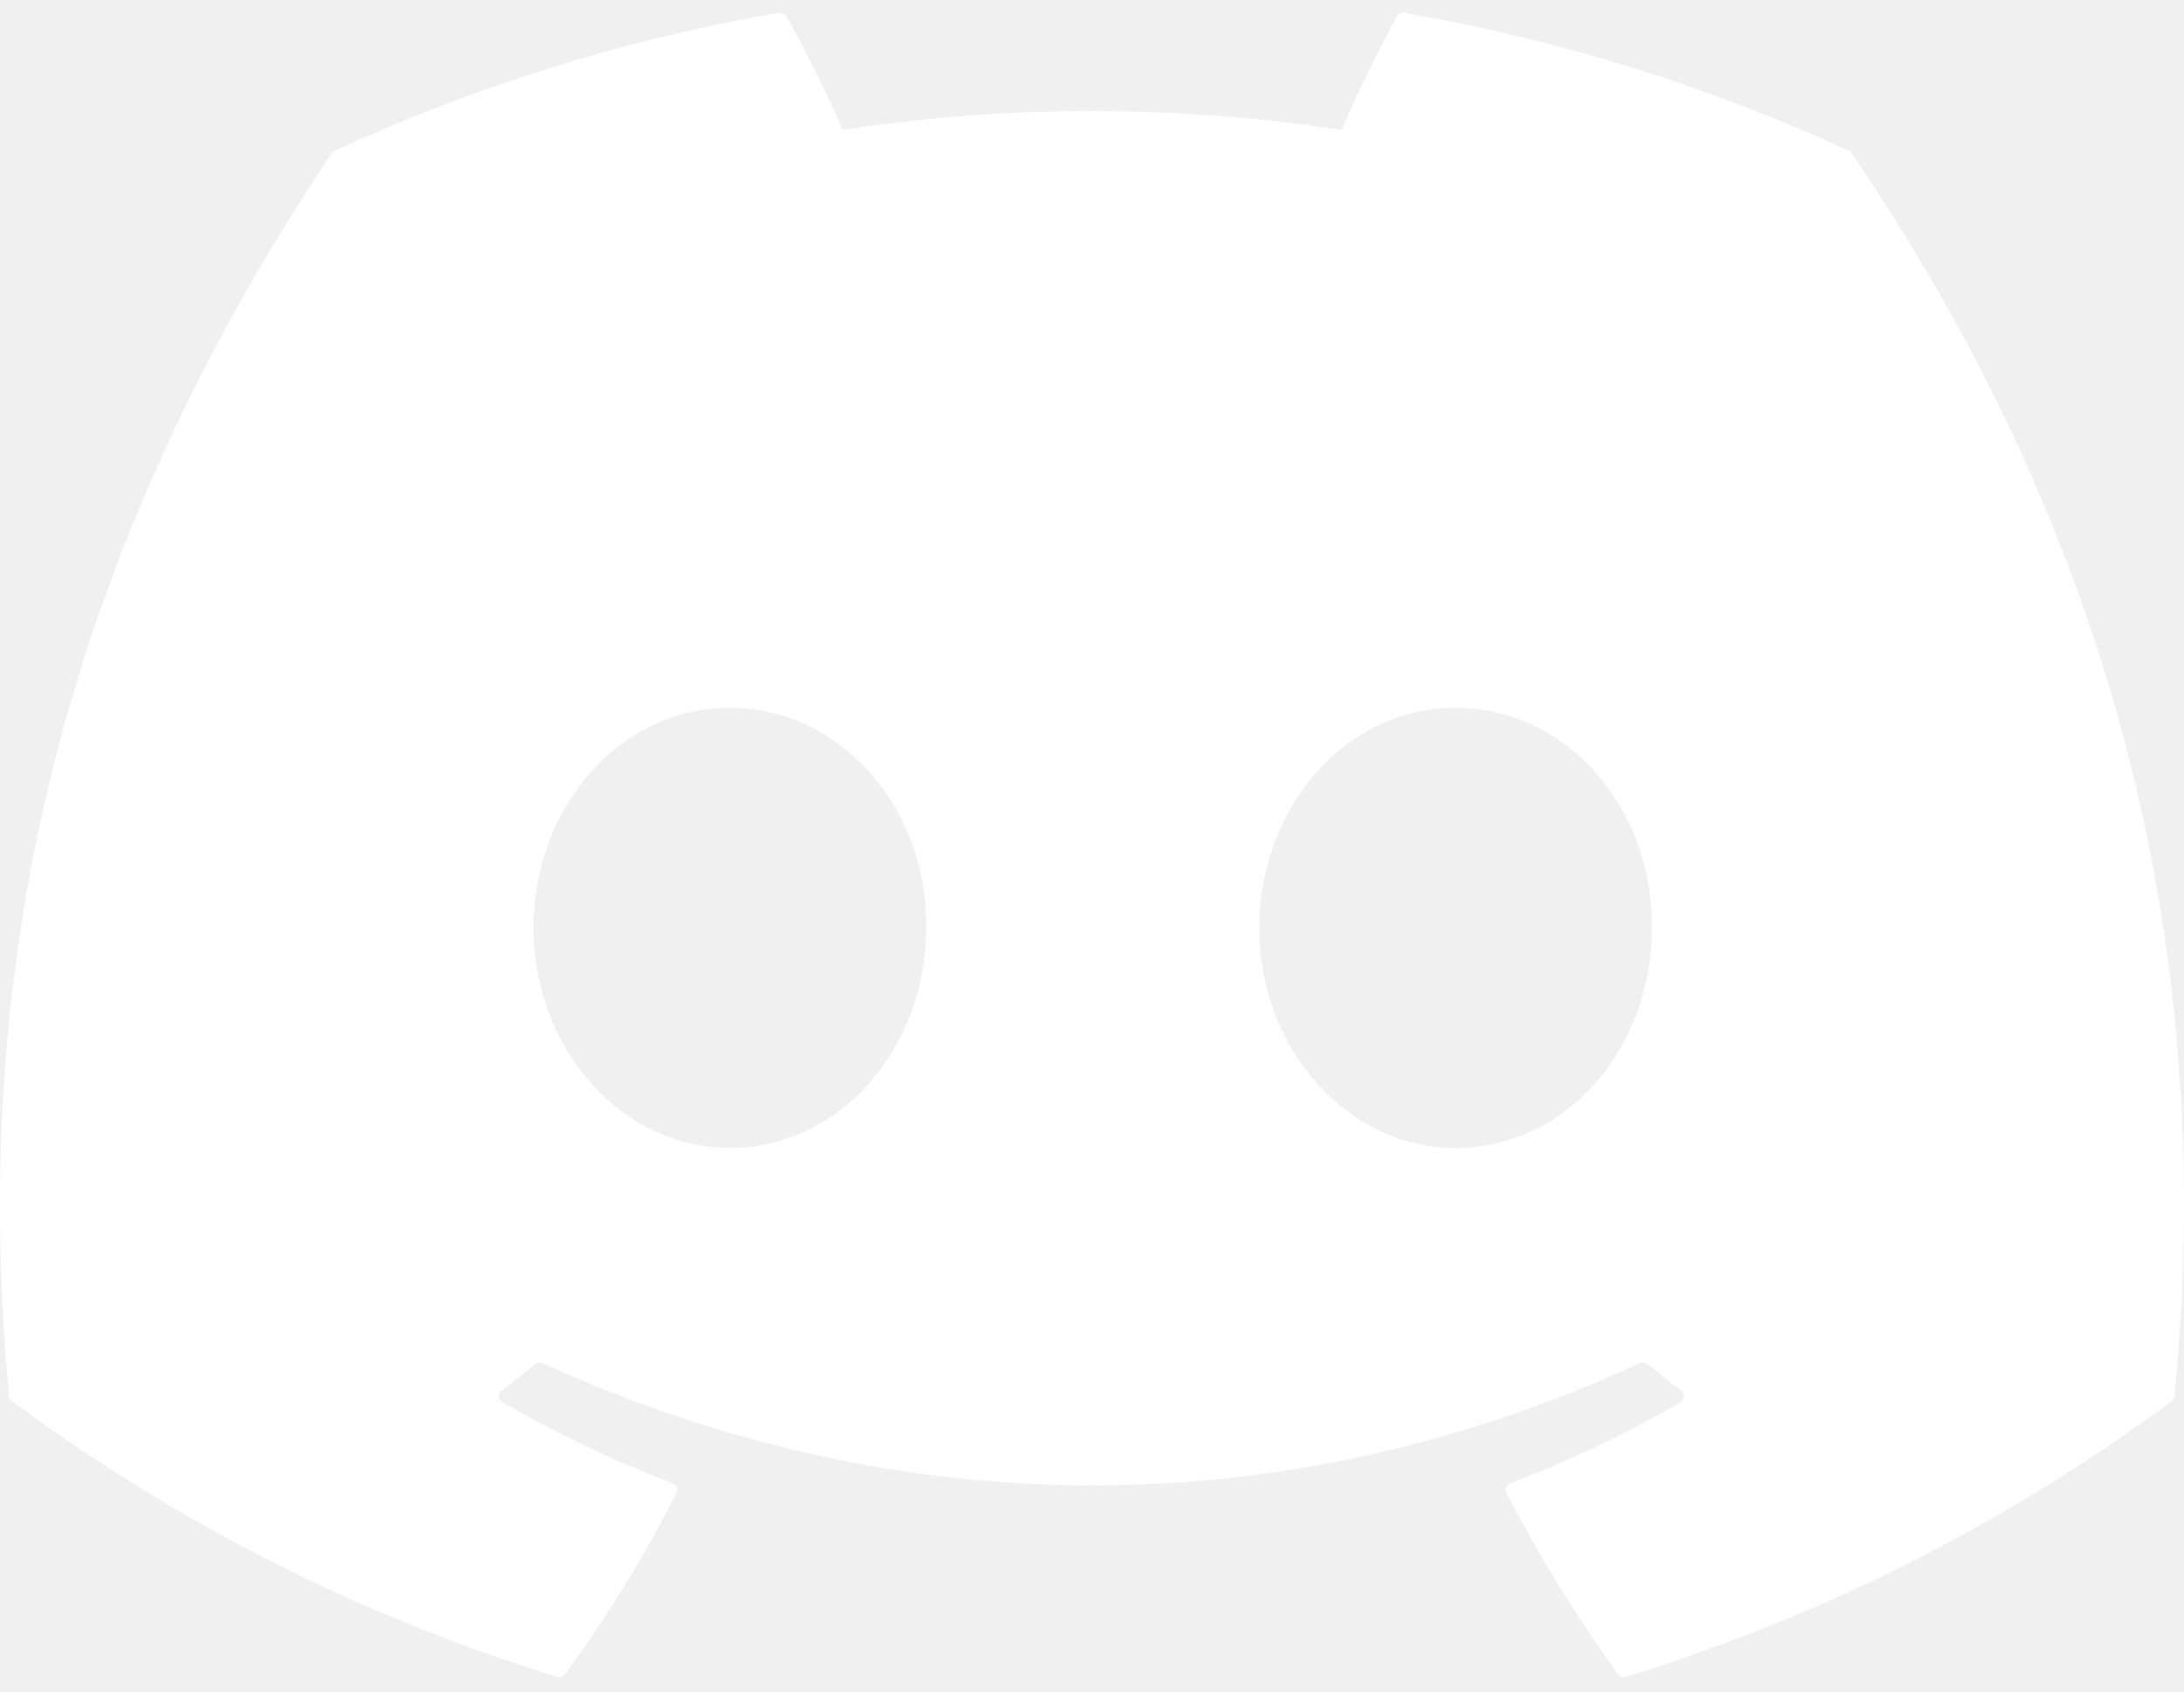
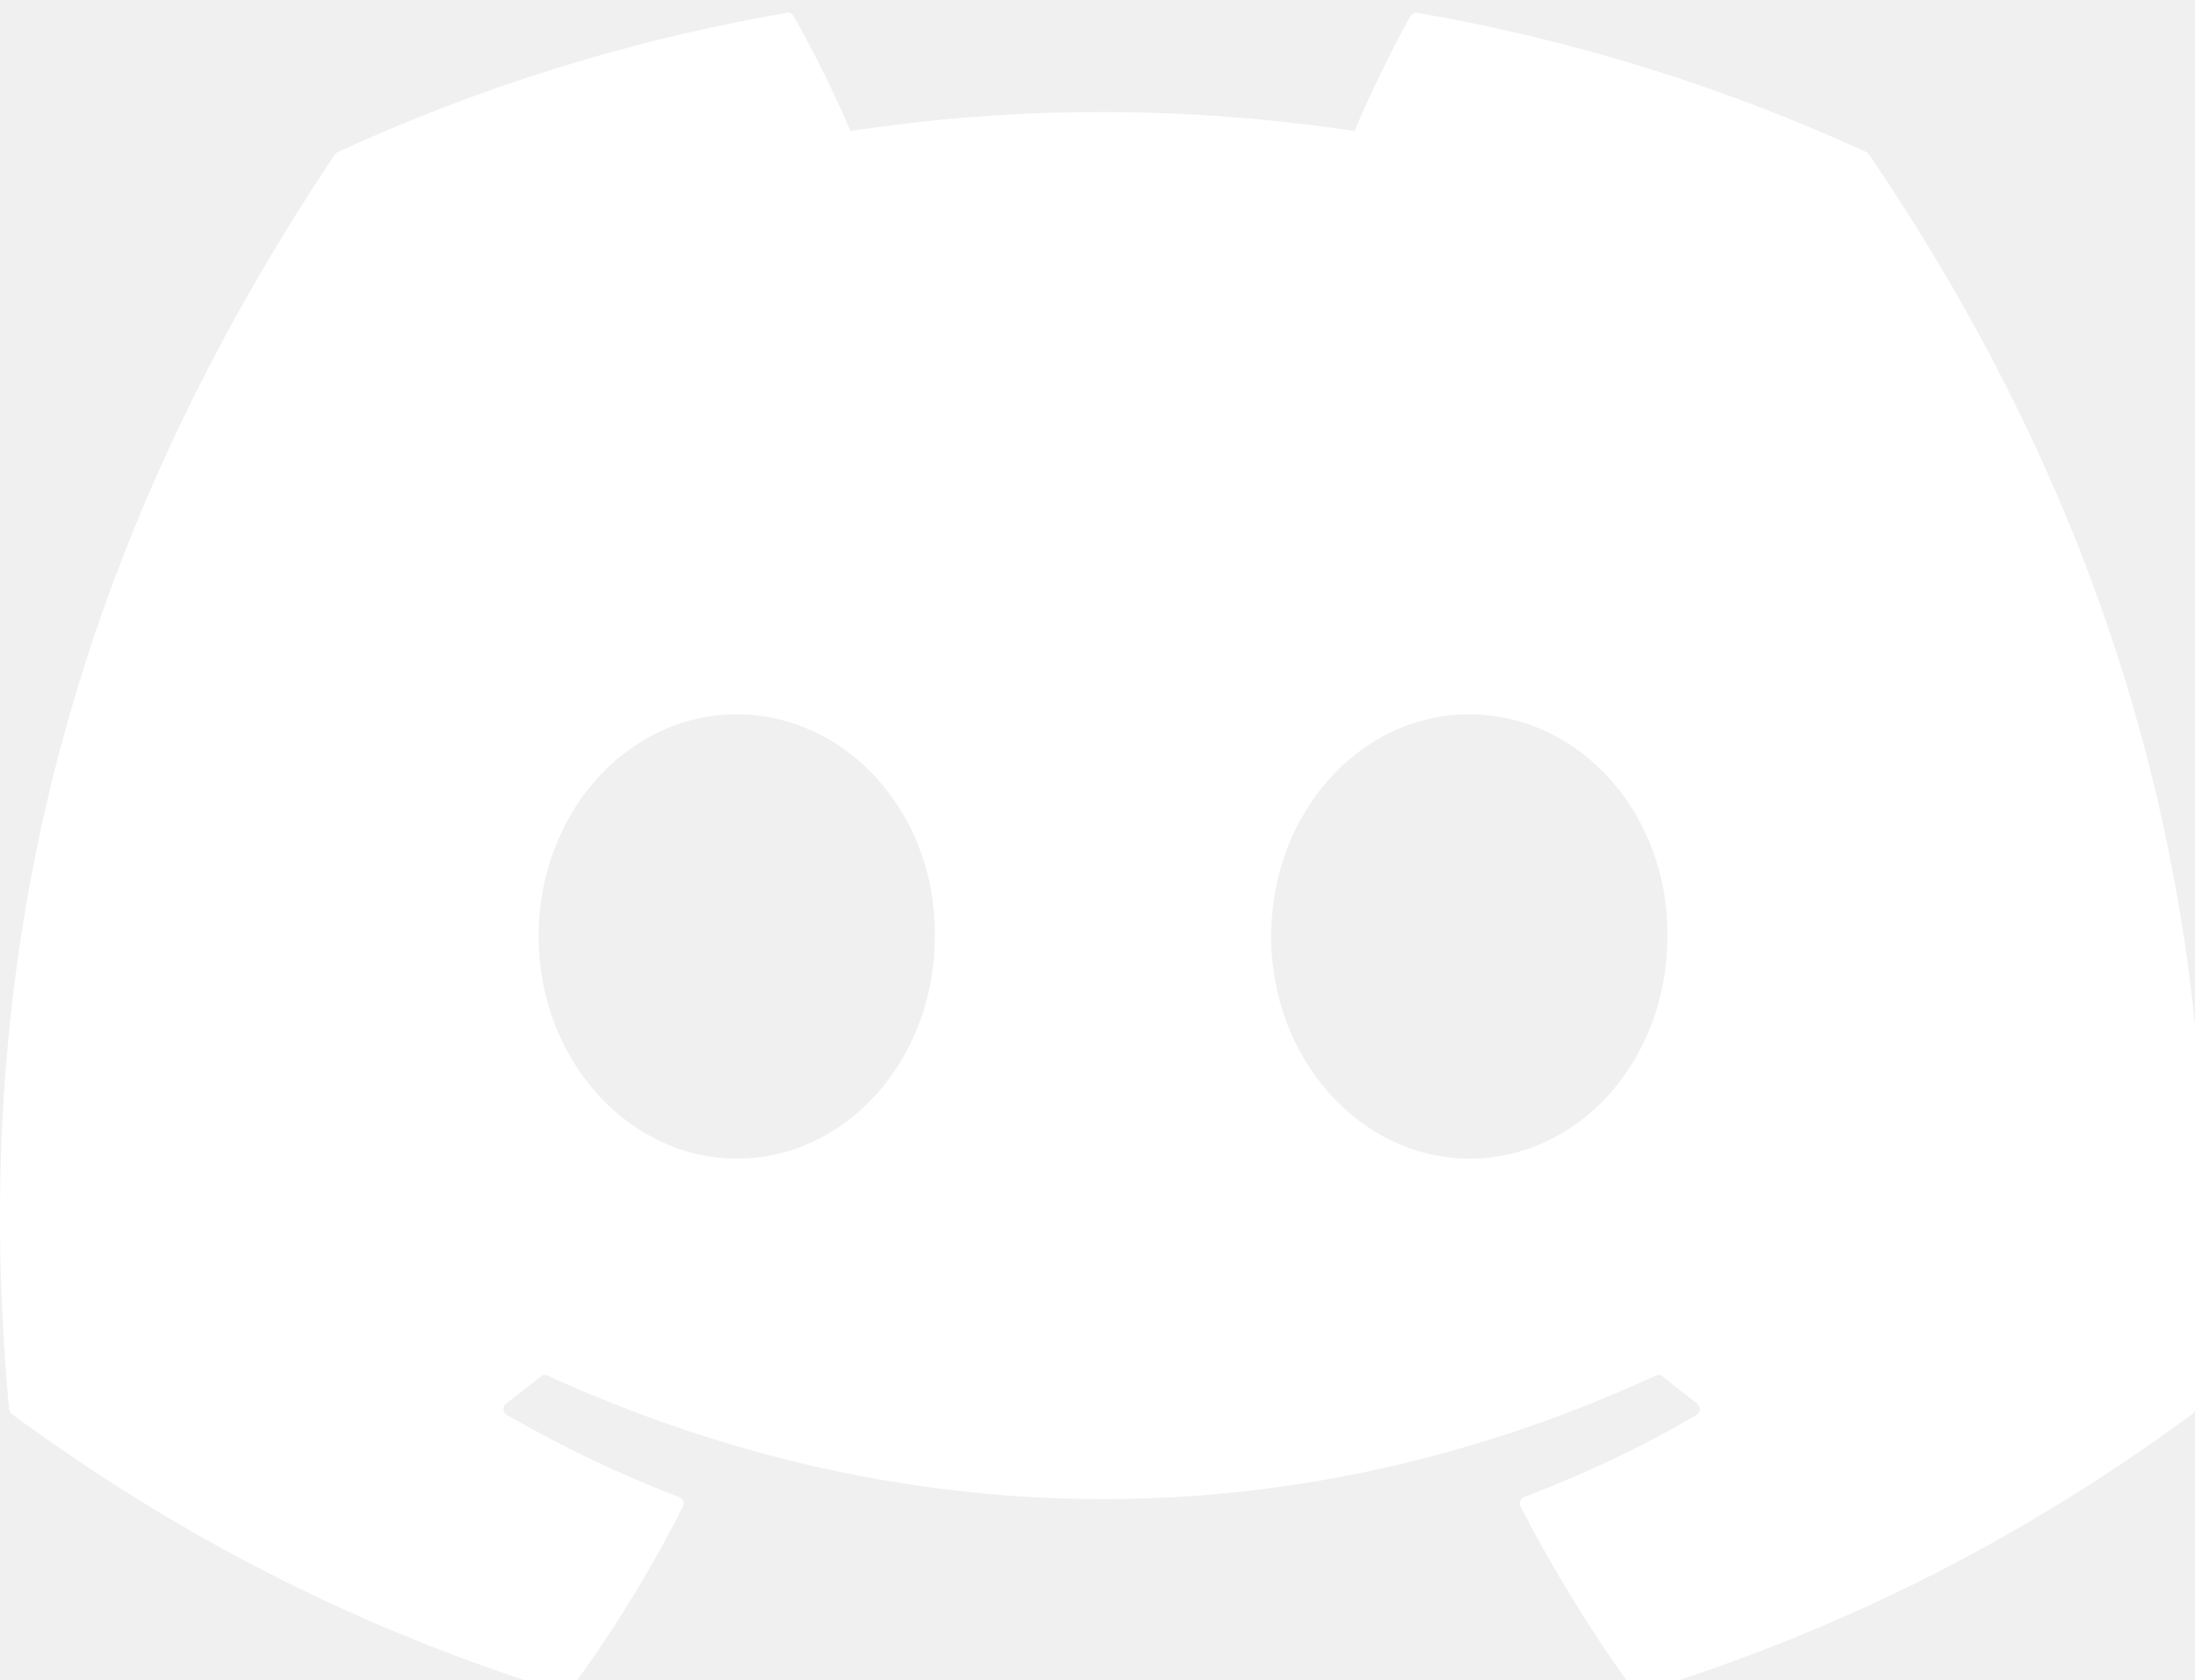
- <svg xmlns="http://www.w3.org/2000/svg" width="71" height="55" viewBox="0 0 71 55" fill="none">
-   <g clip-path="url(#clip0)">
-     <path d="M60.105 4.898C55.579 2.821 50.727 1.292 45.653 0.415C45.56 0.399 45.468 0.441 45.42 0.525C44.796 1.635 44.105 3.083 43.621 4.222C38.164 3.405 32.734 3.405 27.389 4.222C26.905 3.058 26.189 1.635 25.562 0.525C25.514 0.444 25.422 0.401 25.329 0.415C20.258 1.289 15.406 2.819 10.878 4.898C10.838 4.915 10.805 4.943 10.783 4.979C1.578 18.731 -0.944 32.144 0.293 45.391C0.299 45.456 0.335 45.518 0.386 45.558C6.459 50.017 12.341 52.725 18.115 54.52C18.207 54.548 18.305 54.514 18.364 54.438C19.73 52.573 20.947 50.606 21.991 48.538C22.052 48.417 21.994 48.273 21.868 48.226C19.937 47.493 18.098 46.6 16.329 45.586C16.189 45.504 16.178 45.304 16.307 45.208C16.679 44.929 17.051 44.639 17.407 44.346C17.471 44.293 17.561 44.281 17.636 44.315C29.256 49.62 41.835 49.62 53.318 44.315C53.394 44.279 53.483 44.29 53.55 44.343C53.906 44.636 54.278 44.929 54.653 45.208C54.782 45.304 54.773 45.504 54.633 45.586C52.865 46.62 51.026 47.493 49.092 48.223C48.966 48.271 48.91 48.417 48.972 48.538C50.038 50.603 51.255 52.57 52.596 54.435C52.652 54.514 52.753 54.548 52.845 54.52C58.646 52.725 64.529 50.017 70.602 45.558C70.655 45.518 70.689 45.459 70.694 45.394C72.175 30.079 68.215 16.776 60.197 4.982C60.177 4.943 60.144 4.915 60.105 4.898ZM23.726 37.325C20.228 37.325 17.345 34.114 17.345 30.169C17.345 26.225 20.172 23.013 23.726 23.013C27.308 23.013 30.163 26.253 30.107 30.169C30.107 34.114 27.28 37.325 23.726 37.325ZM47.318 37.325C43.82 37.325 40.937 34.114 40.937 30.169C40.937 26.225 43.764 23.013 47.318 23.013C50.9 23.013 53.755 26.253 53.699 30.169C53.699 34.114 50.9 37.325 47.318 37.325Z" fill="#ffffff" />
-   </g>
-   <defs>
-     <clipPath id="clip0">
-       <rect width="71" height="55" fill="white" />
-     </clipPath>
-   </defs>
+ <svg xmlns="http://www.w3.org/2000/svg">
+   <path d="M60.105 4.898C55.579 2.821 50.727 1.292 45.653 0.415C45.56 0.399 45.468 0.441 45.42 0.525C44.796 1.635 44.105 3.083 43.621 4.222C38.164 3.405 32.734 3.405 27.389 4.222C26.905 3.058 26.189 1.635 25.562 0.525C25.514 0.444 25.422 0.401 25.329 0.415C20.258 1.289 15.406 2.819 10.878 4.898C10.838 4.915 10.805 4.943 10.783 4.979C1.578 18.731 -0.944 32.144 0.293 45.391C0.299 45.456 0.335 45.518 0.386 45.558C6.459 50.017 12.341 52.725 18.115 54.52C18.207 54.548 18.305 54.514 18.364 54.438C19.73 52.573 20.947 50.606 21.991 48.538C22.052 48.417 21.994 48.273 21.868 48.226C19.937 47.493 18.098 46.6 16.329 45.586C16.189 45.504 16.178 45.304 16.307 45.208C16.679 44.929 17.051 44.639 17.407 44.346C17.471 44.293 17.561 44.281 17.636 44.315C29.256 49.62 41.835 49.62 53.318 44.315C53.394 44.279 53.483 44.29 53.55 44.343C53.906 44.636 54.278 44.929 54.653 45.208C54.782 45.304 54.773 45.504 54.633 45.586C52.865 46.62 51.026 47.493 49.092 48.223C48.966 48.271 48.91 48.417 48.972 48.538C50.038 50.603 51.255 52.57 52.596 54.435C52.652 54.514 52.753 54.548 52.845 54.52C58.646 52.725 64.529 50.017 70.602 45.558C70.655 45.518 70.689 45.459 70.694 45.394C72.175 30.079 68.215 16.776 60.197 4.982C60.177 4.943 60.144 4.915 60.105 4.898ZM23.726 37.325C20.228 37.325 17.345 34.114 17.345 30.169C17.345 26.225 20.172 23.013 23.726 23.013C27.308 23.013 30.163 26.253 30.107 30.169C30.107 34.114 27.28 37.325 23.726 37.325ZM47.318 37.325C43.82 37.325 40.937 34.114 40.937 30.169C40.937 26.225 43.764 23.013 47.318 23.013C50.9 23.013 53.755 26.253 53.699 30.169C53.699 34.114 50.9 37.325 47.318 37.325Z" fill="#ffffff" />
+   <clipPath>
+     <rect width="71" height="55" fill="white" />
+   </clipPath>
</svg>
